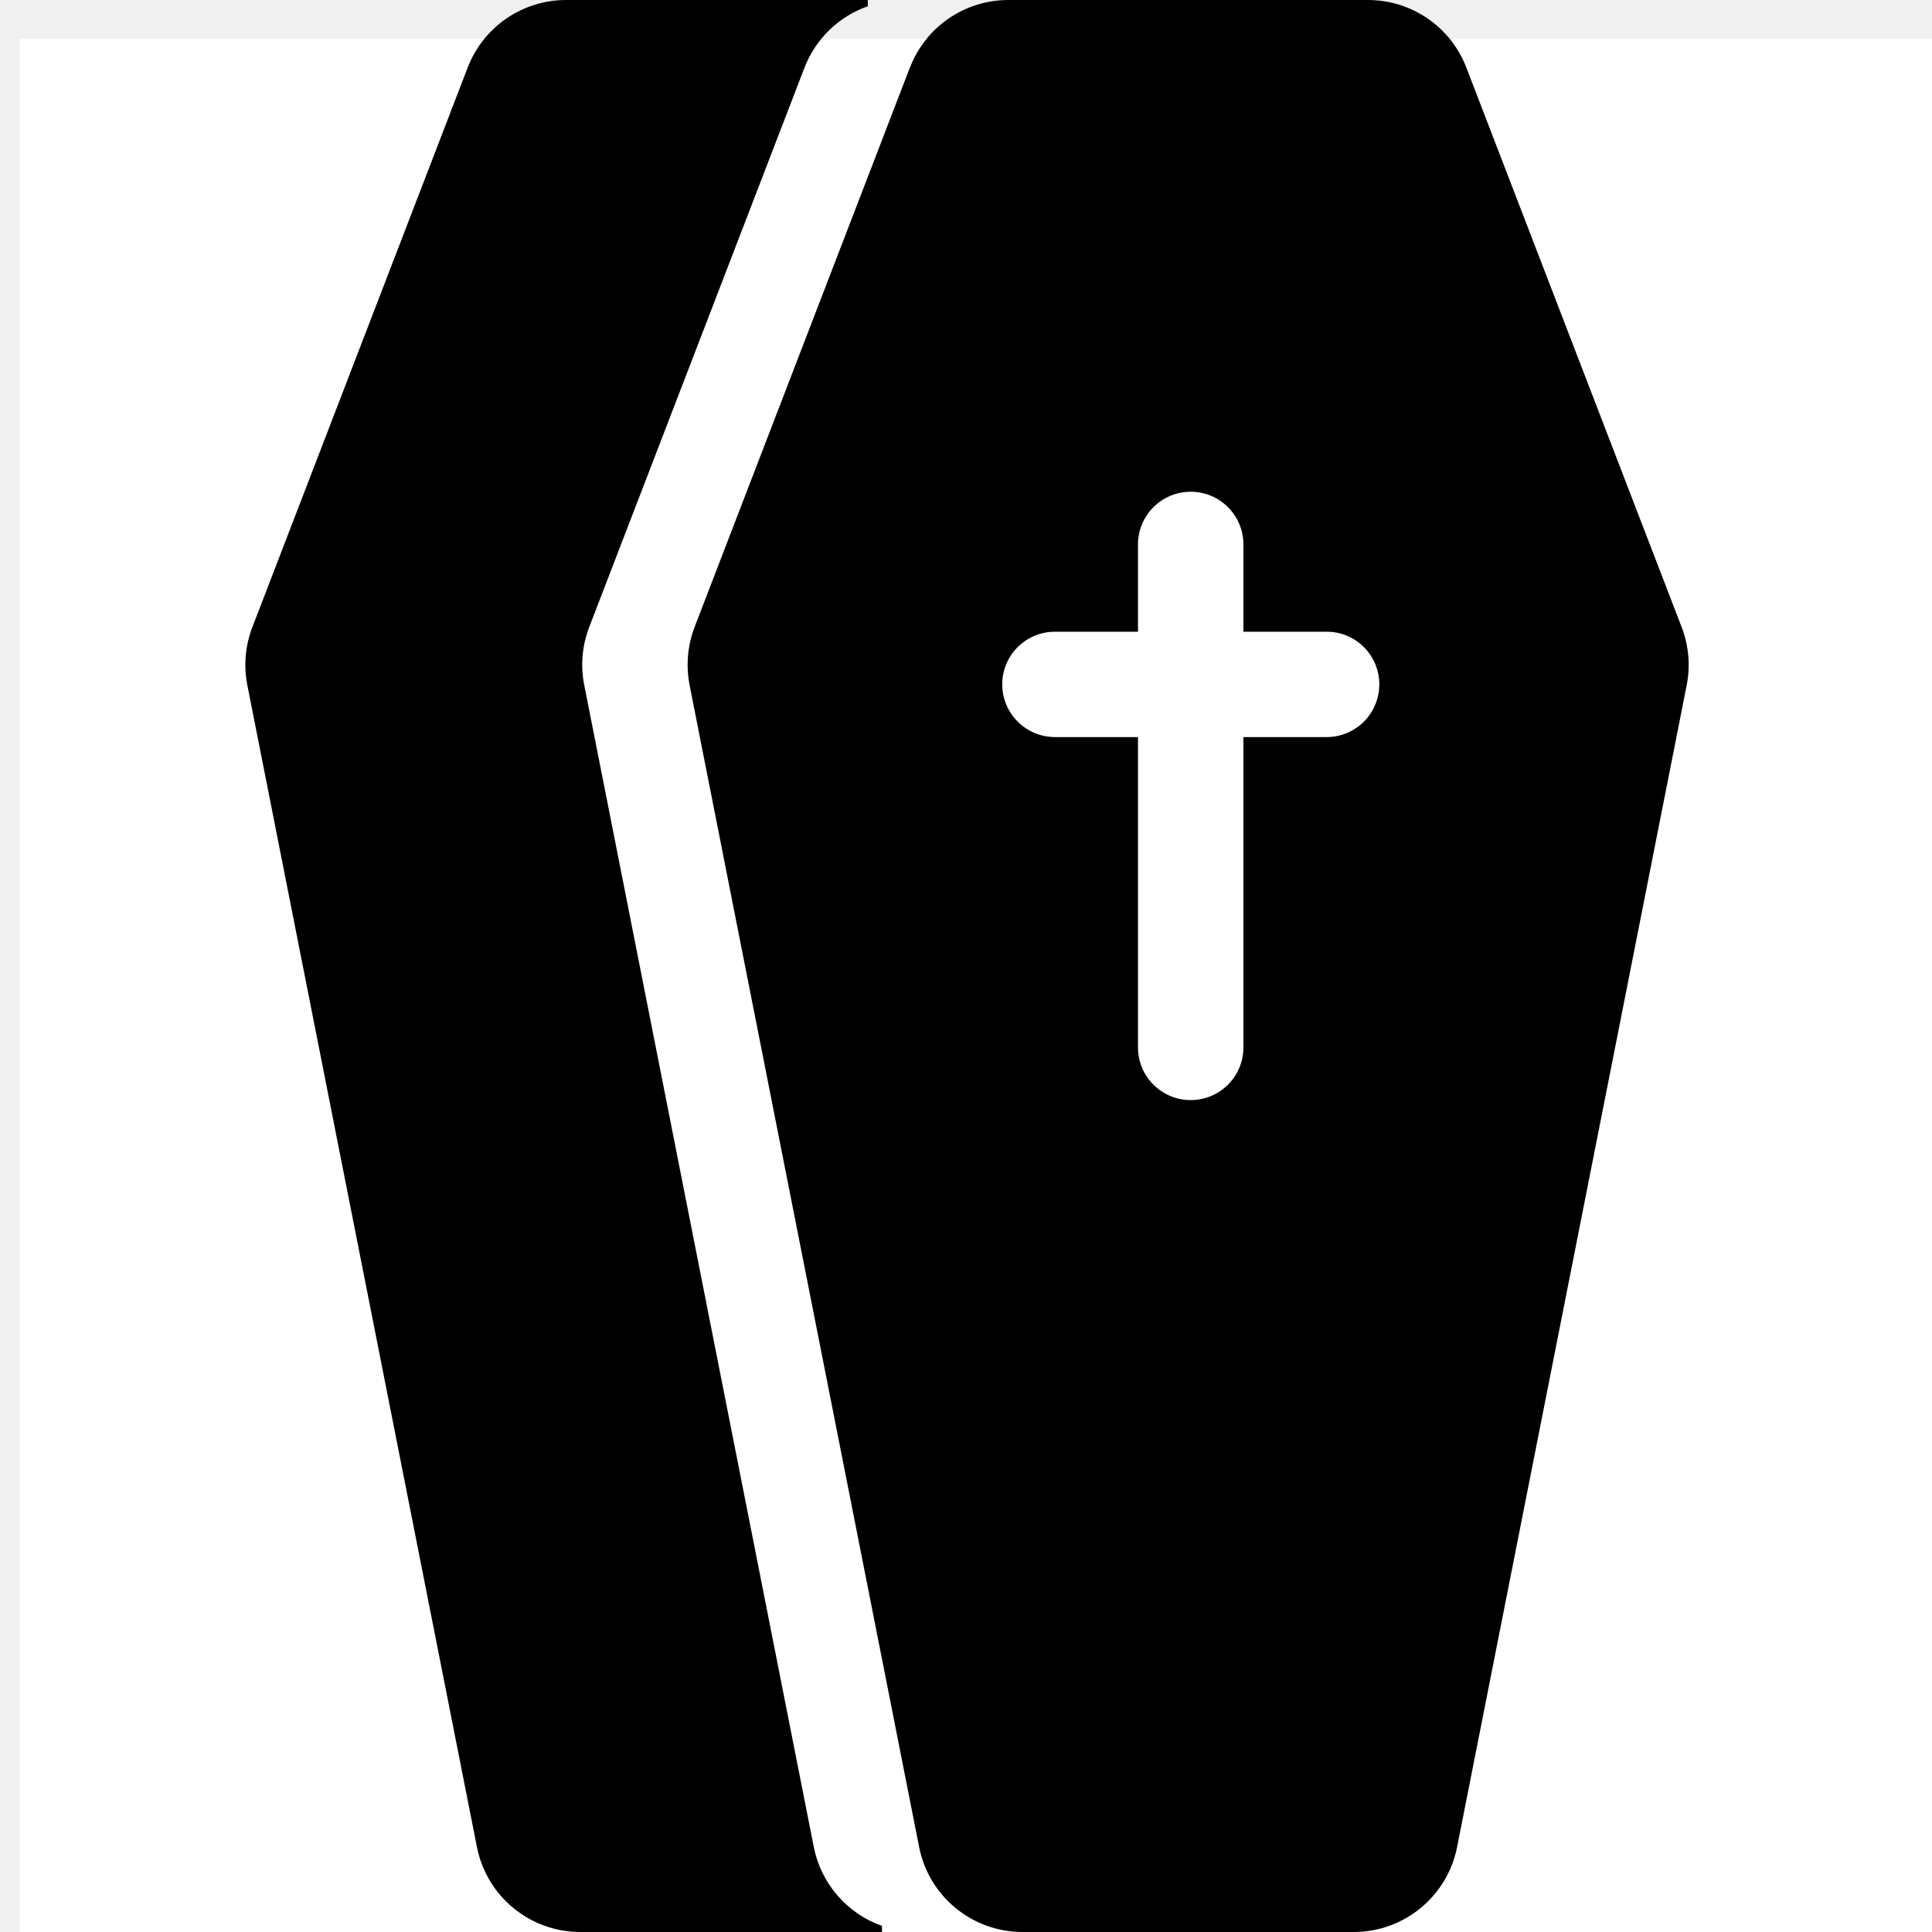
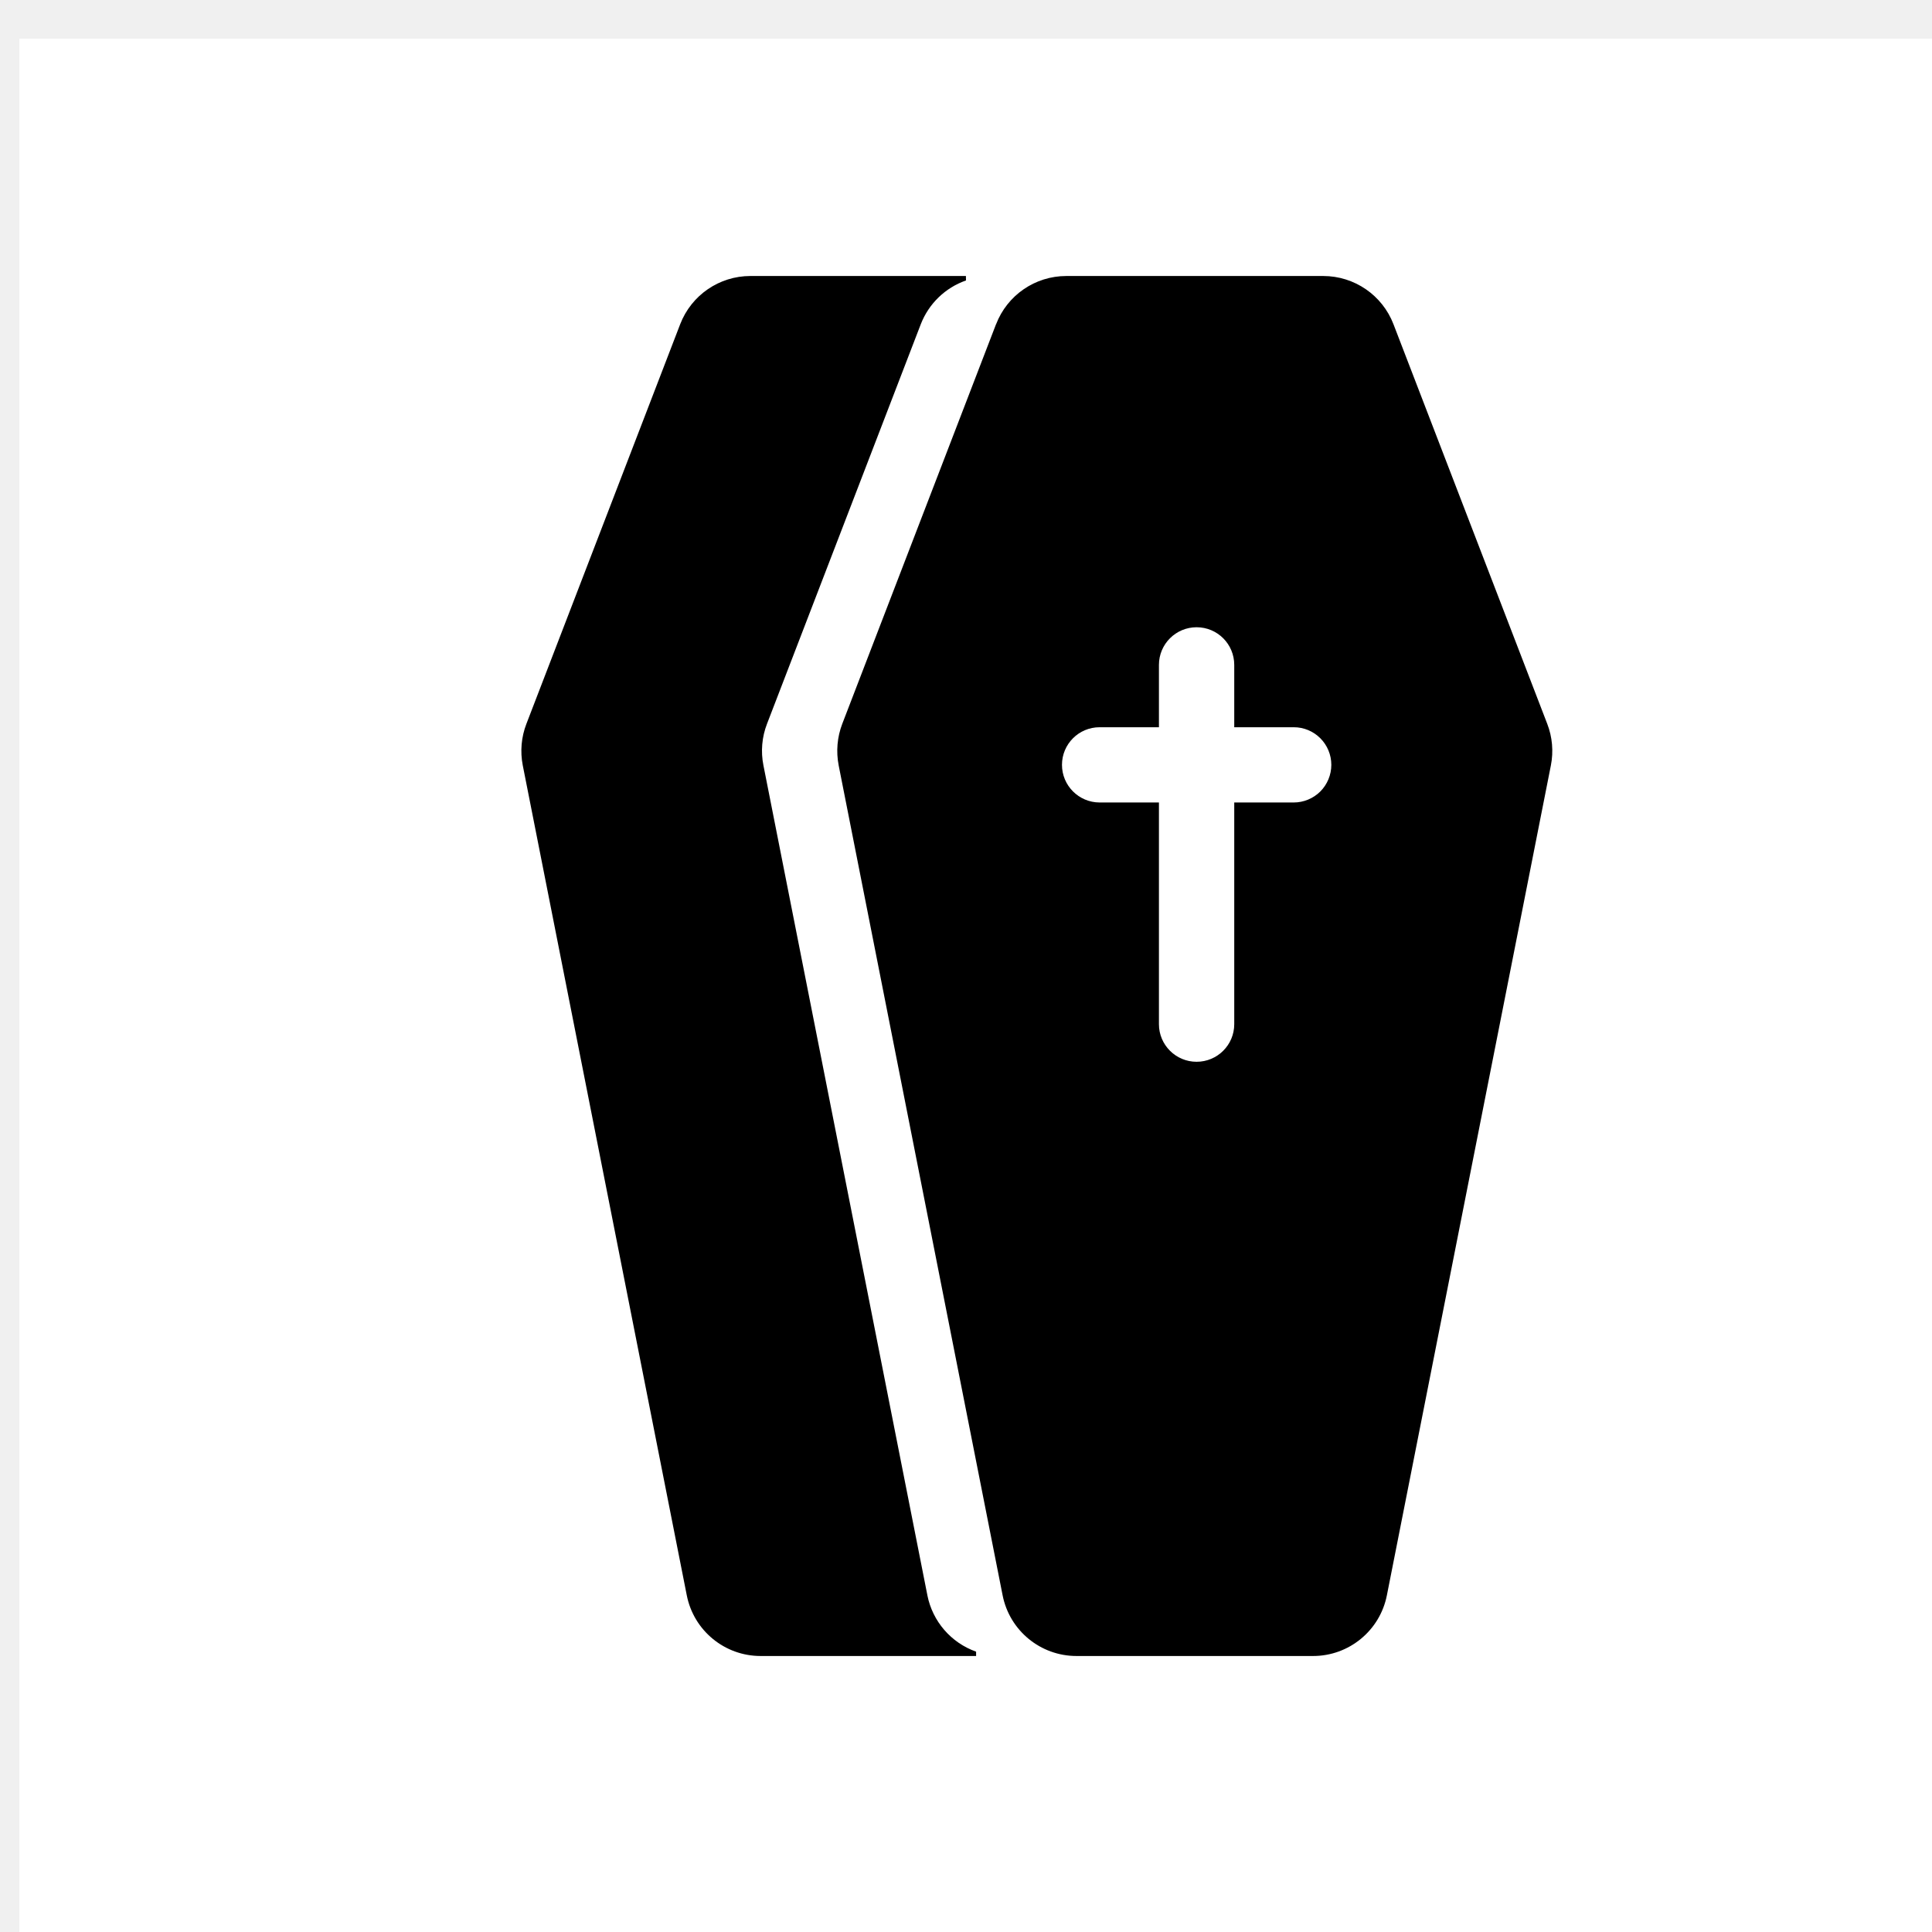
- <svg xmlns="http://www.w3.org/2000/svg" version="1.1" viewBox="-5 -10 500 500" id="svg2" width="500" height="500">
+ <svg xmlns="http://www.w3.org/2000/svg" version="1.1" viewBox="-5 -10 500 500" id="svg2" width="700" height="700">
  <defs id="defs2" />
-   <rect width="500" height="500" fill="white" />
-   <path d="m 223.259,488.425 v 1.573 h -78.08 c -13.017,0 -24.224,-9.203 -26.746,-21.983 L 59.012,167.327 c -0.991,-5.043 -0.539,-10.28 1.315,-15.065 L 116.04,7.479 C 120.092,-3.06 130.221,-10 141.493,-10 h 78.08 l 0.021,1.616 c -7.522,2.629 -13.491,8.426 -16.38,15.862 l -55.713,144.783 c -1.853,4.784 -2.306,10.021 -1.293,15.065 l 59.399,300.667 v 0.021 c 1.875,9.439 8.578,17.198 17.651,20.409 z m 208.253,-321.097 -18.535,93.815 -4.957,25.065 -35.927,181.809 C 369.572,480.797 358.366,490 345.348,490 h -85.71 c -13.039,0 -24.245,-9.203 -26.767,-21.983 L 173.472,167.35 v -0.021 c -0.991,-5.043 -0.539,-10.28 1.293,-15.065 L 230.478,7.48 h 0.021 c 4.052,-10.539 14.159,-17.479 25.453,-17.479 h 93.081 c 11.272,0 21.401,6.94 25.453,17.479 l 55.713,144.783 c 1.853,4.784 2.306,10.022 1.315,15.065 z m -79.547,-0.216 c 0,-3.621 -1.444,-7.091 -3.987,-9.634 -2.565,-2.565 -6.035,-4.009 -9.655,-3.987 h -21.53 v -22.586 c 0,-7.543 -6.099,-13.642 -13.642,-13.642 -7.522,0 -13.642,6.099 -13.642,13.642 v 22.586 h -21.508 c -7.522,0 -13.621,6.099 -13.621,13.621 0,7.522 6.099,13.621 13.621,13.642 h 21.508 v 80.325 c 0,7.522 6.121,13.621 13.642,13.621 7.543,0 13.642,-6.099 13.642,-13.621 v -80.325 h 21.53 c 3.621,0 7.091,-1.444 9.655,-3.987 2.543,-2.565 3.987,-6.035 3.987,-9.655 z" id="path1" style="stroke-width:5.517" />
+   <rect width="500" height="500" fill="white" id="rect1" />
+   <path d="m 247.613,417.447 v 1.124 h -55.771 c -9.298,0 -17.303,-6.573 -19.104,-15.702 L 130.294,188.09 c -0.708,-3.602 -0.385,-7.343 0.939,-10.761 L 171.029,73.913 c 2.894,-7.528 10.129,-12.485 18.18,-12.485 h 55.771 l 0.015,1.155 c -5.373,1.878 -9.637,6.019 -11.7,11.33 L 193.501,177.33 c -1.324,3.417 -1.647,7.158 -0.924,10.761 l 42.428,214.762 v 0.015 c 1.339,6.742 6.127,12.285 12.608,14.578 z m 148.752,-229.355 -13.239,67.011 -3.541,17.903 -25.662,129.864 c -1.801,9.129 -9.806,15.702 -19.104,15.702 h -61.222 c -9.313,0 -17.318,-6.573 -19.12,-15.702 L 212.051,188.107 v -0.015 c -0.708,-3.602 -0.385,-7.343 0.924,-10.761 L 252.77,73.915 h 0.015 c 2.894,-7.528 10.114,-12.485 18.18,-12.485 h 66.487 c 8.051,0 15.286,4.957 18.18,12.485 l 39.795,103.417 c 1.324,3.417 1.647,7.158 0.939,10.761 z m -56.82,-0.154 c 0,-2.586 -1.031,-5.065 -2.848,-6.881 -1.832,-1.832 -4.311,-2.863 -6.897,-2.848 h -15.379 v -16.133 c 0,-5.388 -4.357,-9.745 -9.745,-9.745 -5.373,0 -9.745,4.357 -9.745,9.745 v 16.133 h -15.363 c -5.373,0 -9.729,4.357 -9.729,9.729 0,5.373 4.357,9.729 9.729,9.745 h 15.363 v 57.375 c 0,5.373 4.372,9.729 9.745,9.729 5.388,0 9.745,-4.357 9.745,-9.729 v -57.375 h 15.379 c 2.586,0 5.065,-1.031 6.897,-2.848 1.817,-1.832 2.848,-4.311 2.848,-6.897 z" id="path1" style="stroke-width:3.941" />
</svg>
